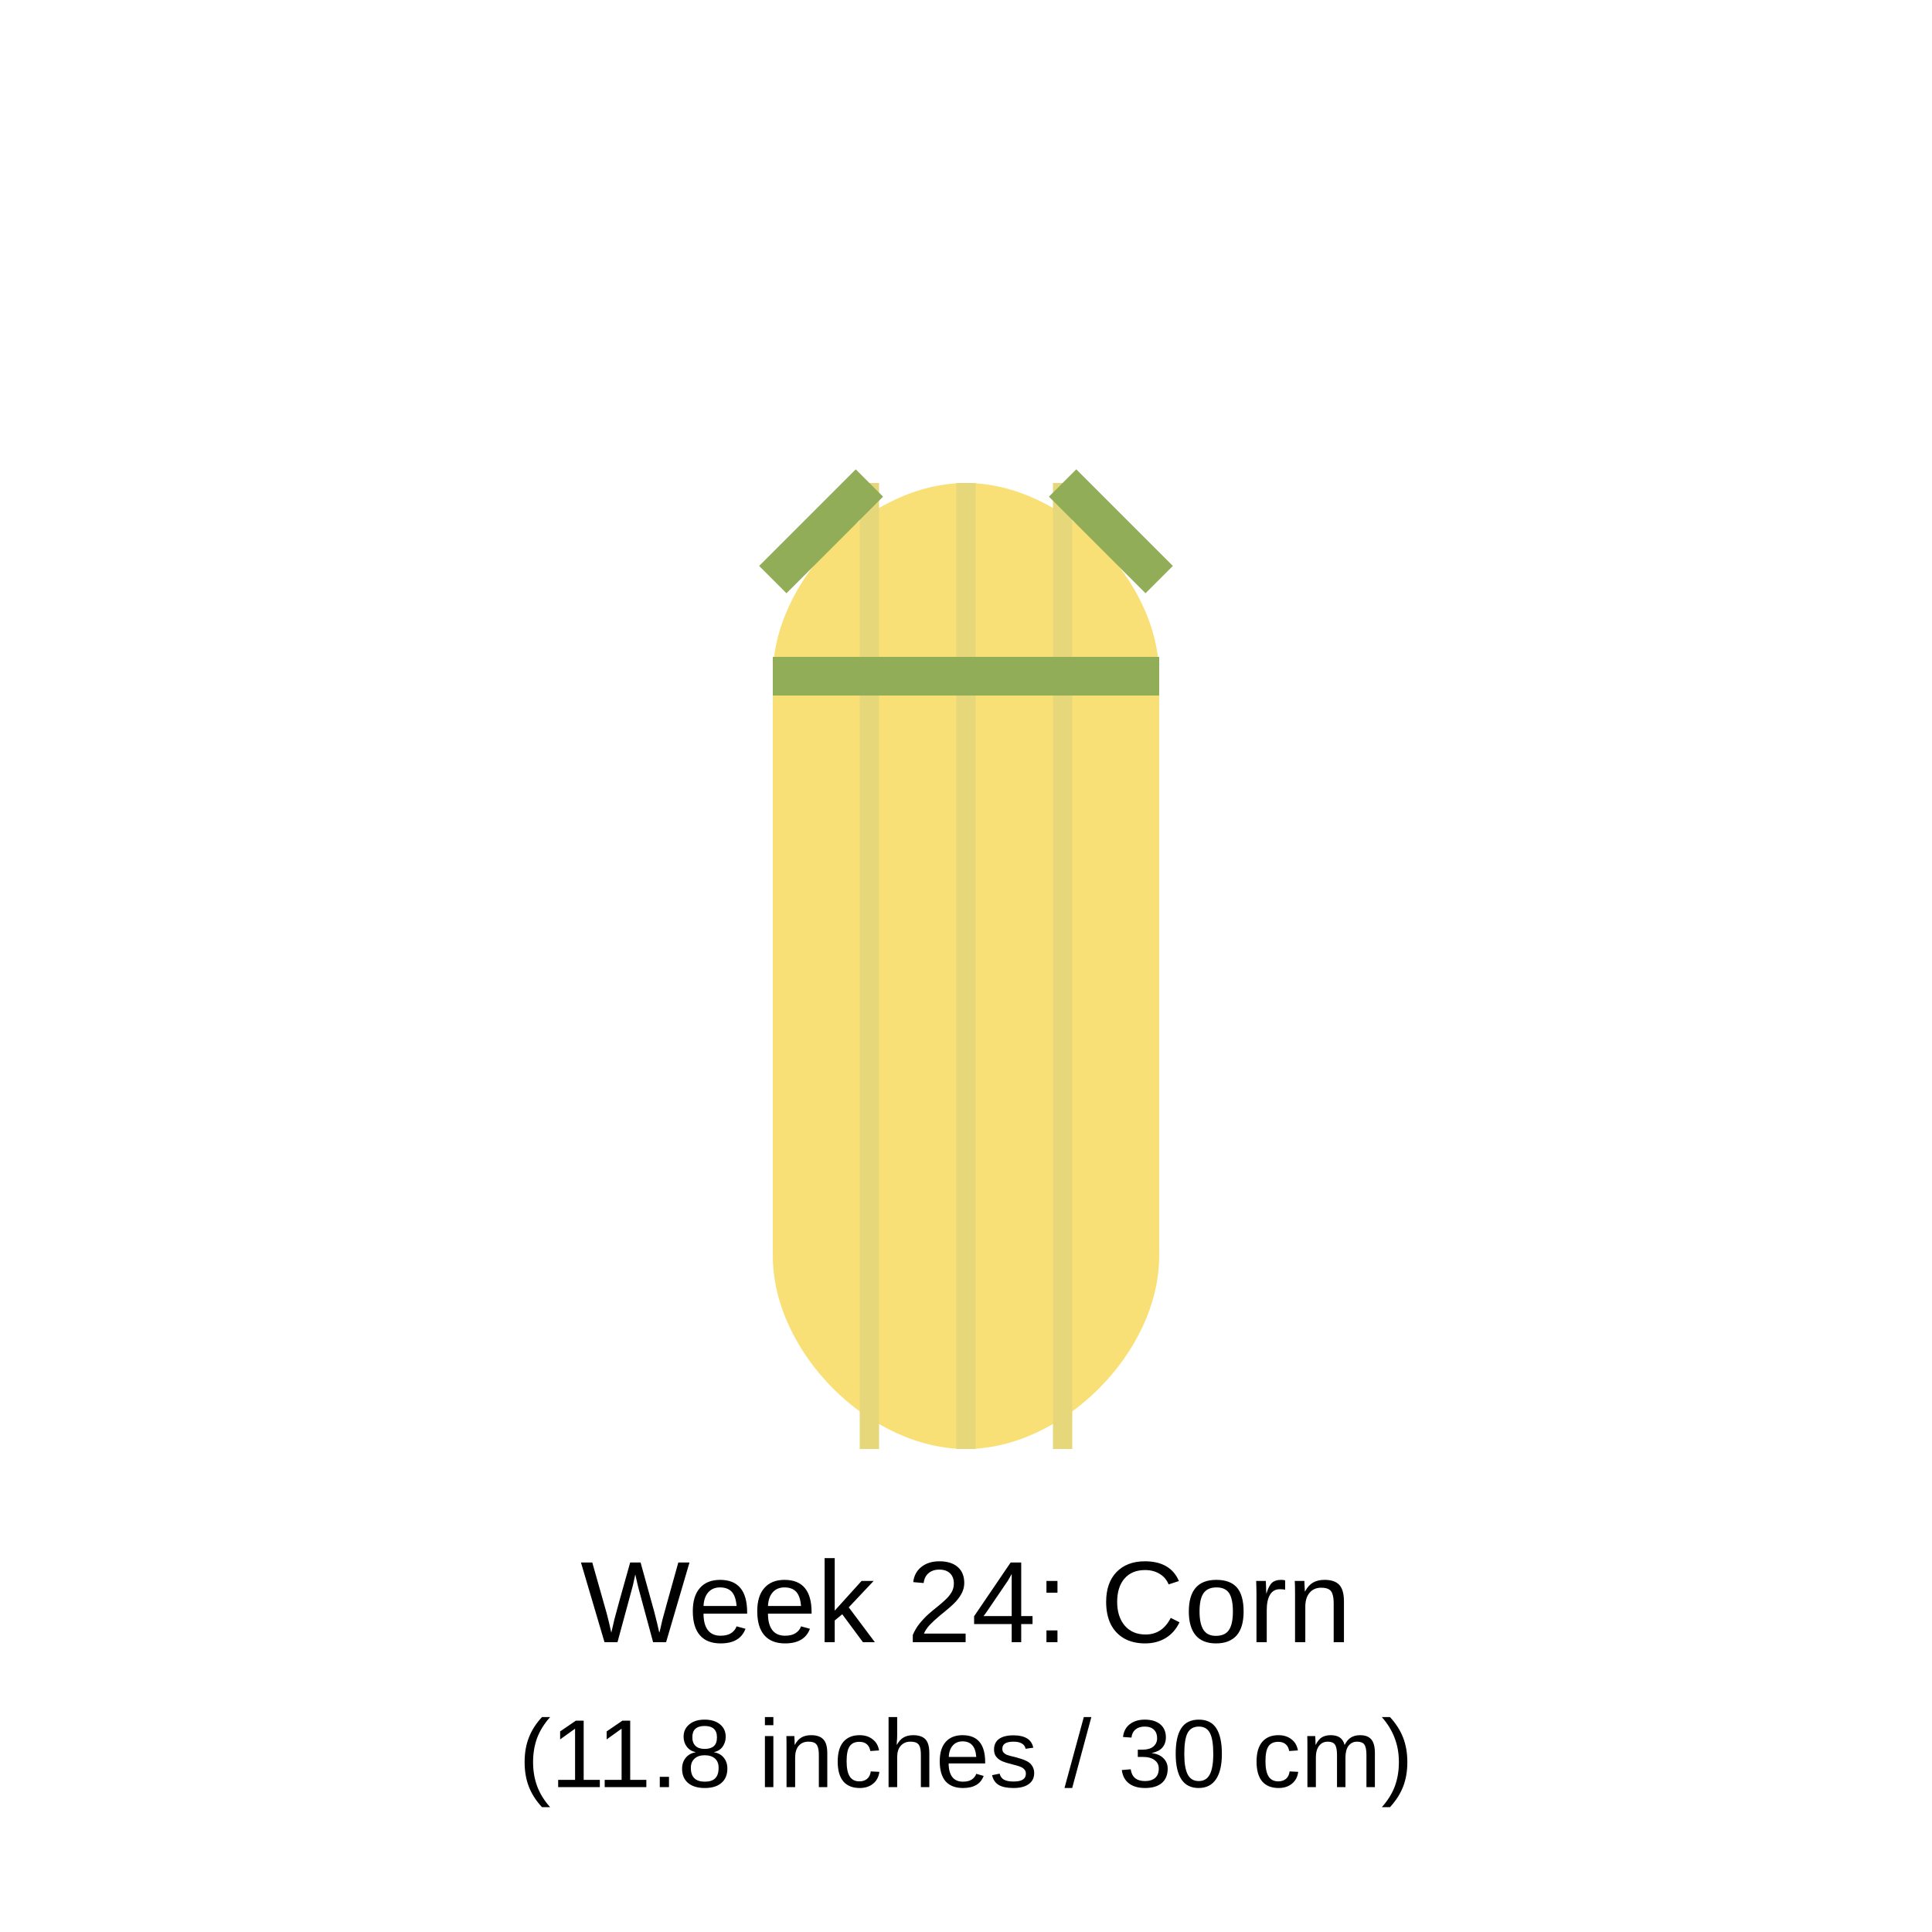
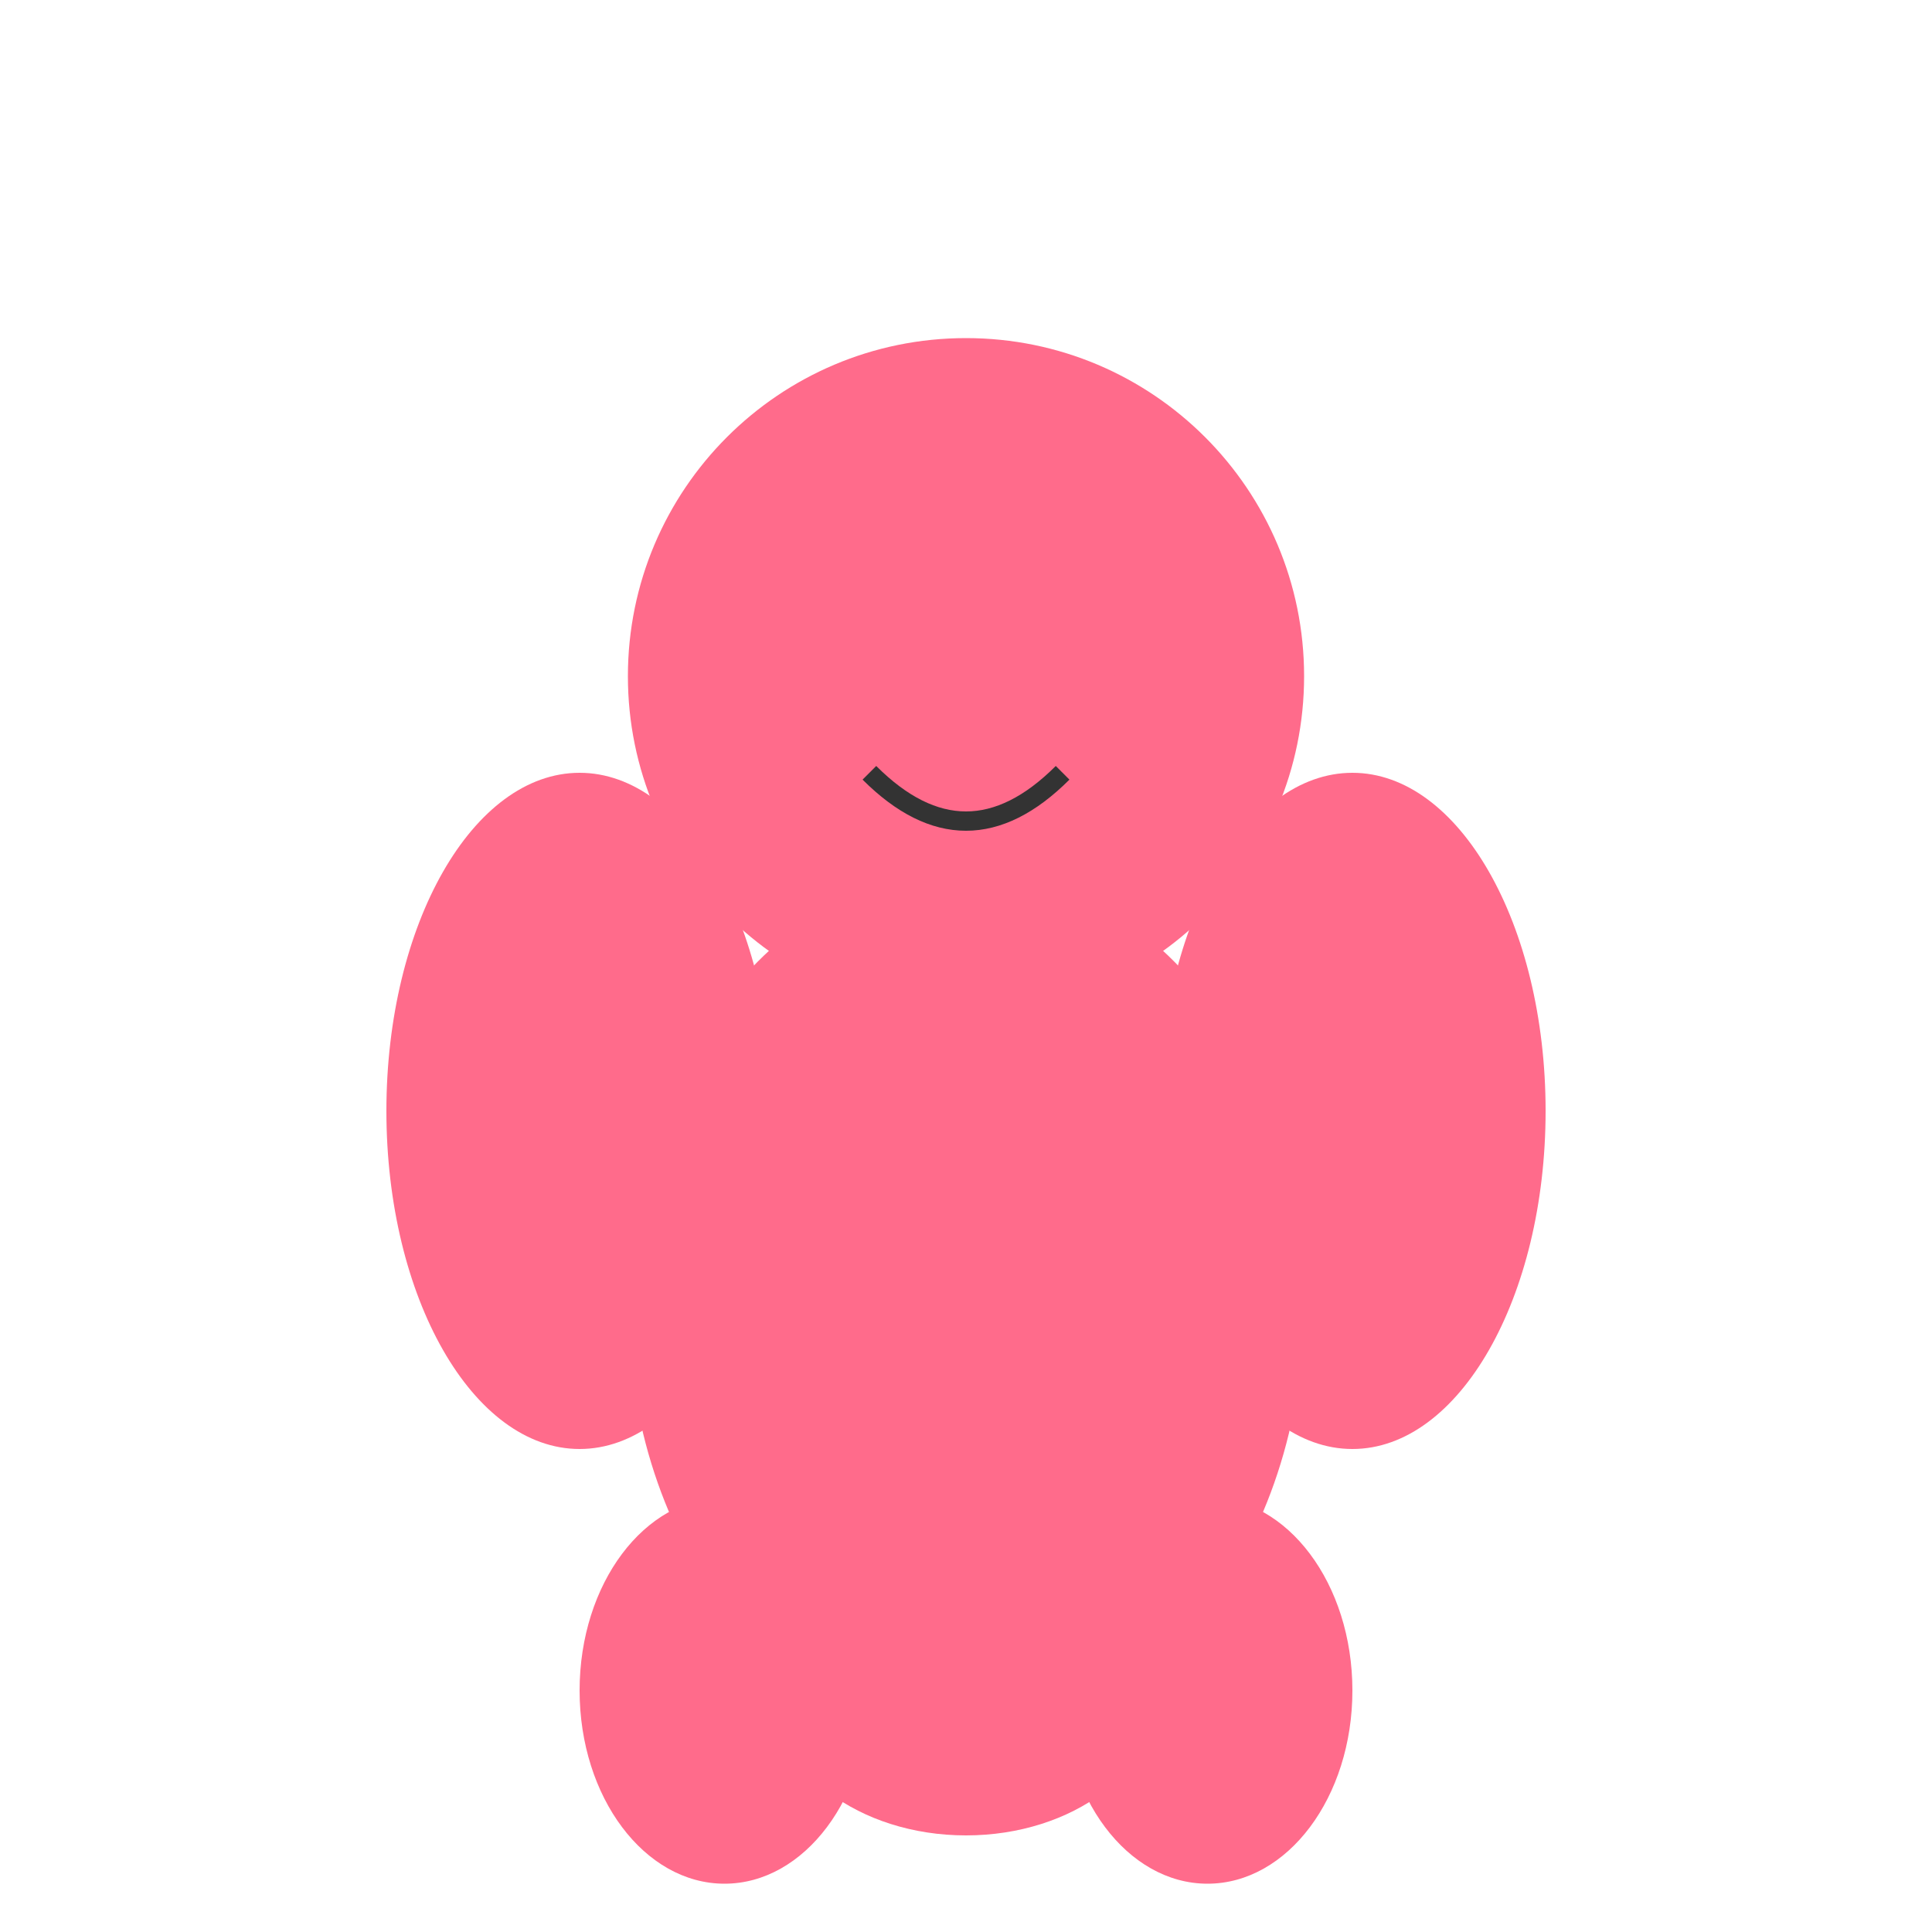
- <svg xmlns="http://www.w3.org/2000/svg" viewBox="0 0 200 200">
-   <path d="M100,50 C110,50 120,60 120,70 L120,130 C120,140 110,150 100,150 C90,150 80,140 80,130 L80,70 C80,60 90,50 100,50 Z" fill="#F9E076" />
-   <path d="M100,50 L100,150" fill="none" stroke="#E6D87A" stroke-width="2" />
-   <path d="M90,50 L90,150" fill="none" stroke="#E6D87A" stroke-width="2" />
-   <path d="M110,50 L110,150" fill="none" stroke="#E6D87A" stroke-width="2" />
-   <path d="M120,70 L80,70" fill="none" stroke="#92AD58" stroke-width="4" />
-   <path d="M80,60 L90,50" fill="none" stroke="#92AD58" stroke-width="4" />
-   <path d="M120,60 L110,50" fill="none" stroke="#92AD58" stroke-width="4" />
-   <text x="100" y="170" font-family="Arial" font-size="12" text-anchor="middle">Week 24: Corn</text>
-   <text x="100" y="185" font-family="Arial" font-size="10" text-anchor="middle">(11.8 inches / 30 cm)</text>
+ <svg xmlns="http://www.w3.org/2000/svg" width="200" height="200" viewBox="0 0 200 200">
+   <g fill="#FF6B8B">
+     <circle cx="100" cy="70" r="35" />
+     <ellipse cx="100" cy="135" rx="35" ry="45" />
+     <circle cx="85" cy="65" r="5" />
+     <circle cx="115" cy="65" r="5" />
+     <path d="M90 80 Q 100 90 110 80" fill="none" stroke="#333" stroke-width="2" />
+     <ellipse cx="60" cy="115" rx="20" ry="35" />
+     <ellipse cx="140" cy="115" rx="20" ry="35" />
+     <ellipse cx="100" cy="175" rx="20" ry="15" />
+     <ellipse cx="75" cy="175" rx="15" ry="20" />
+     <ellipse cx="125" cy="175" rx="15" ry="20" />
+   </g>
</svg>
